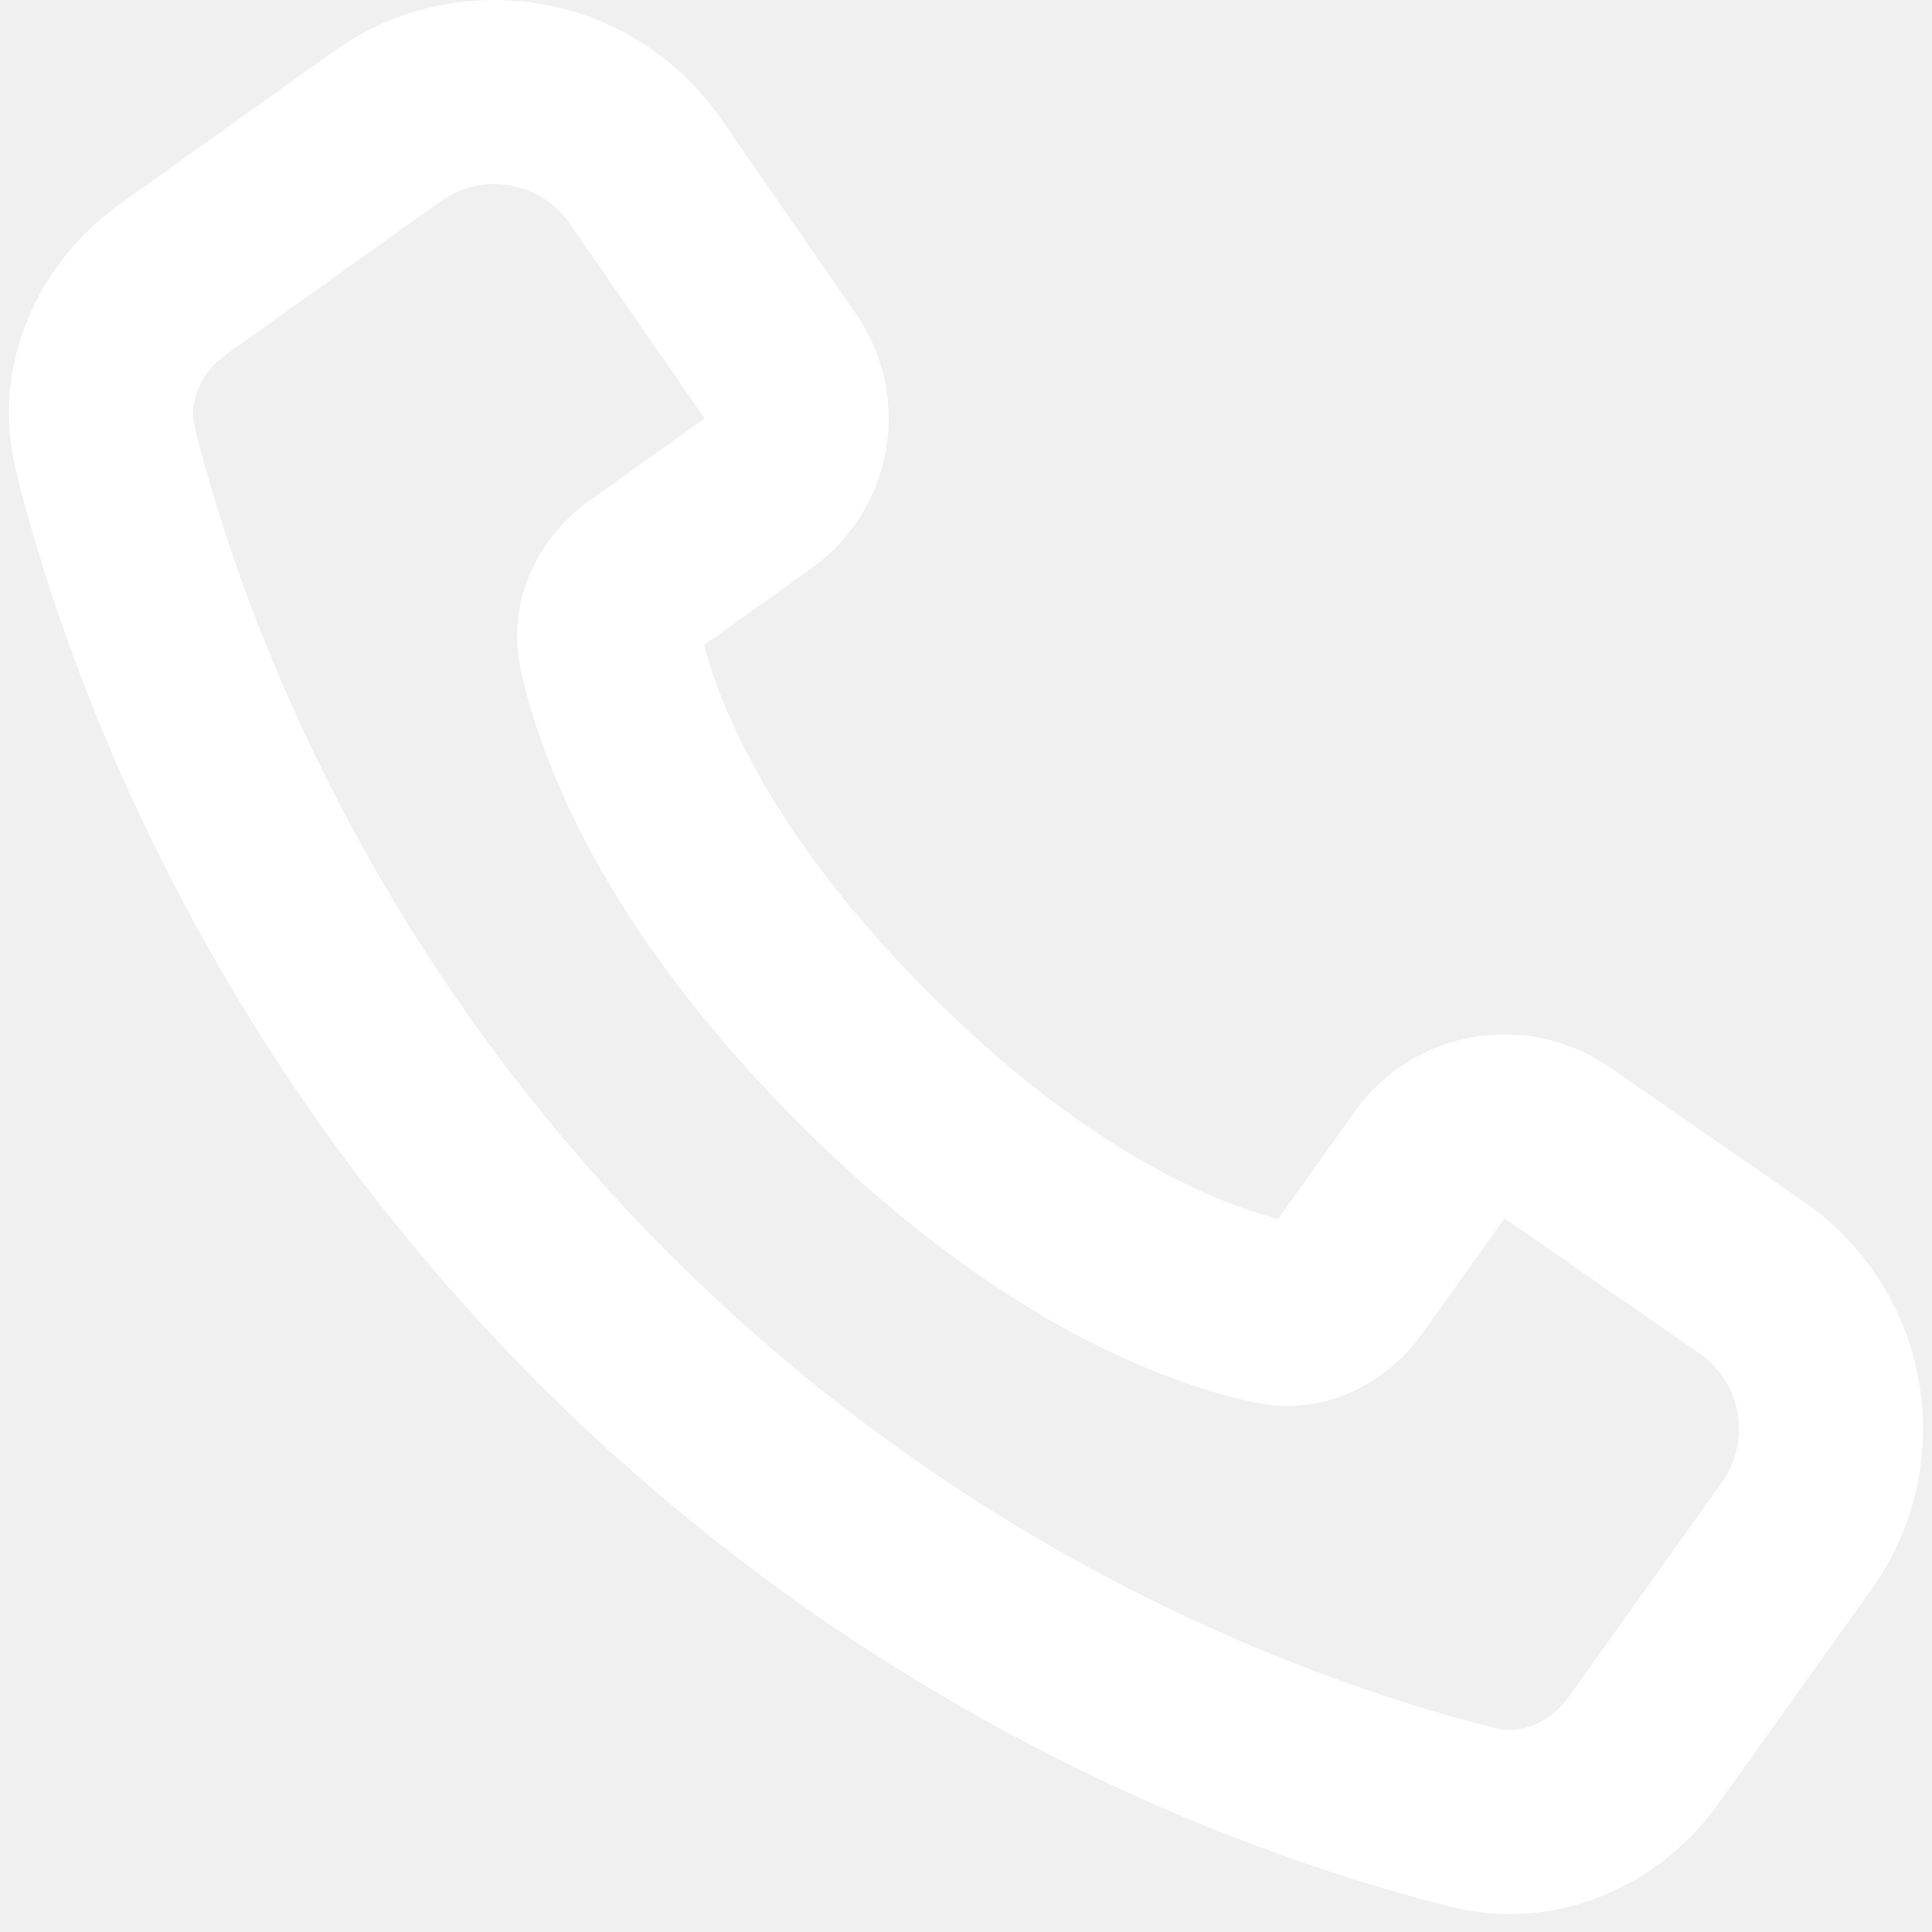
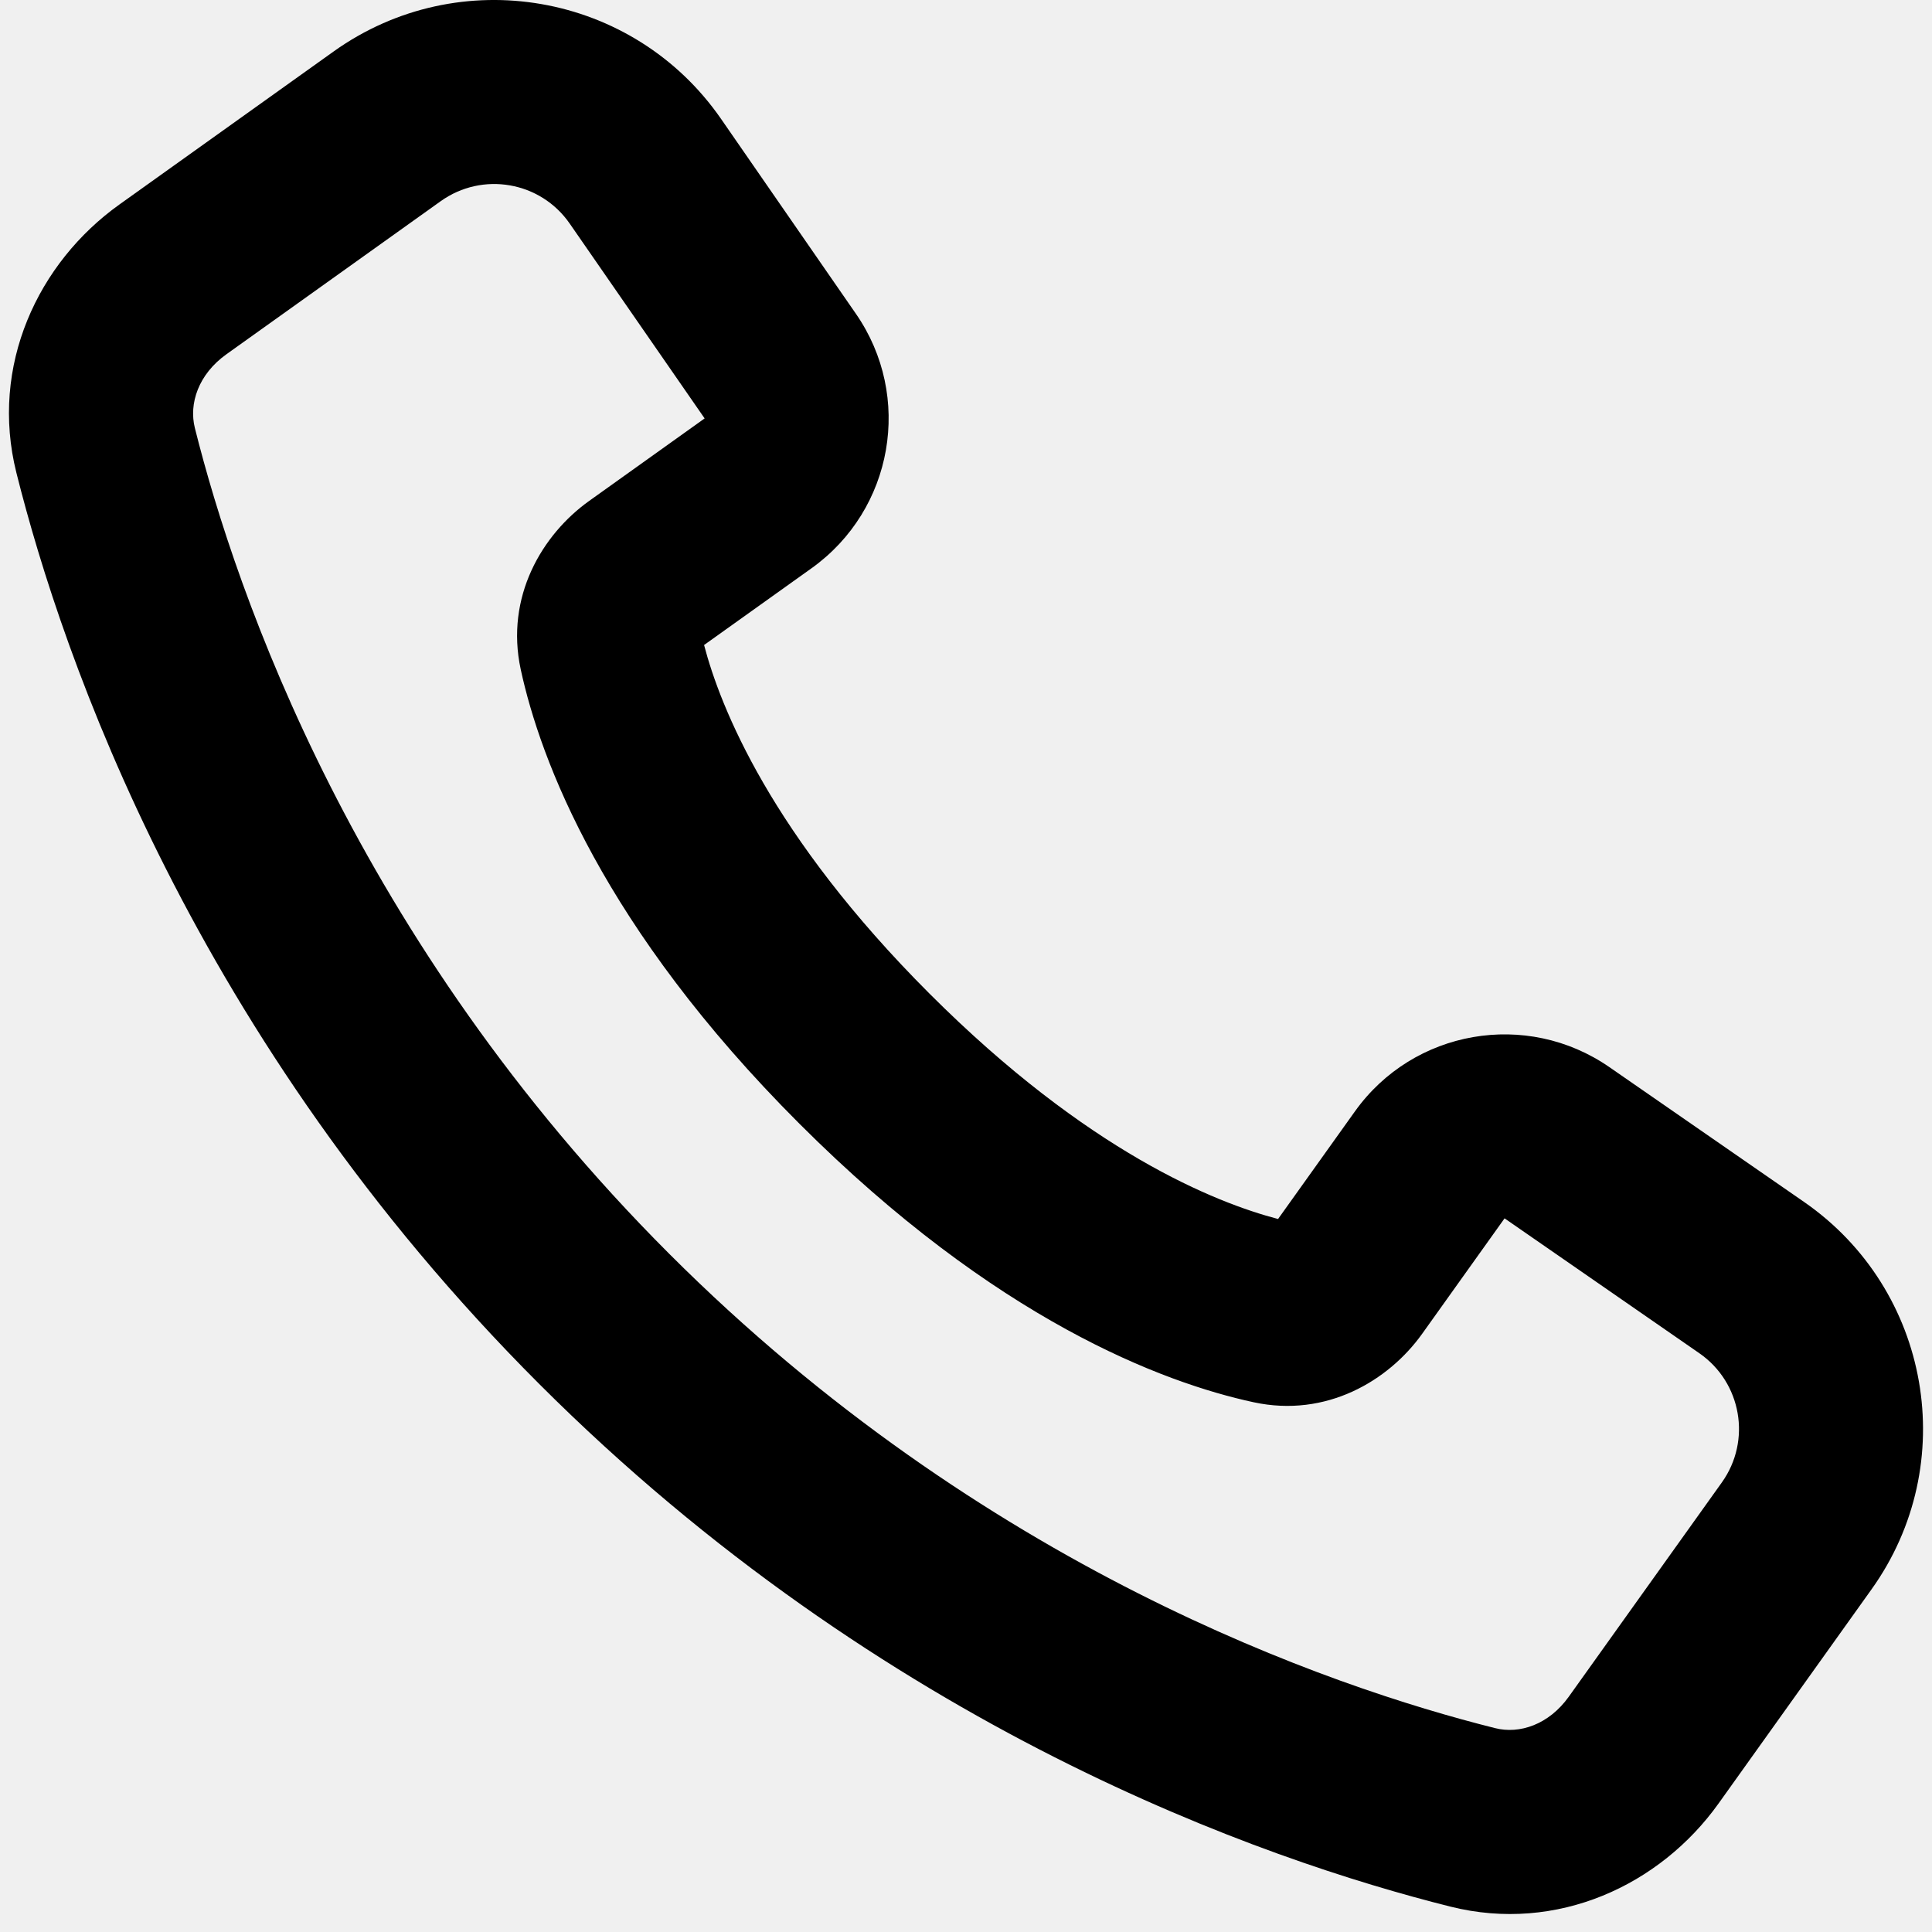
<svg xmlns="http://www.w3.org/2000/svg" width="21" height="21" viewBox="0 0 21 21" fill="none">
-   <path fill-rule="evenodd" clip-rule="evenodd" d="M15.765 20.724C13.745 20.218 9.609 18.791 5.86 15.042C2.111 11.293 0.684 7.158 0.178 5.138C-0.113 3.977 0.411 2.856 1.299 2.222L3.627 0.559C4.99 -0.414 6.885 -0.084 7.838 1.293L9.303 3.41C9.926 4.309 9.711 5.54 8.822 6.176L7.653 7.011C7.83 7.687 8.38 9.077 10.103 10.8C11.826 12.523 13.215 13.073 13.892 13.25L14.727 12.081C15.362 11.191 16.594 10.977 17.493 11.599L19.61 13.065C20.986 14.018 21.317 15.913 20.343 17.275L18.68 19.603C18.046 20.491 16.926 21.015 15.765 20.724ZM7.274 13.628C10.684 17.038 14.446 18.332 16.251 18.784C16.515 18.851 16.834 18.748 17.053 18.441L18.716 16.113C19.04 15.659 18.93 15.027 18.471 14.709L16.354 13.243L15.458 14.498C15.092 15.01 14.415 15.412 13.627 15.242C12.643 15.03 10.824 14.349 8.689 12.214C6.553 10.079 5.873 8.26 5.66 7.276C5.49 6.487 5.892 5.81 6.405 5.444L7.659 4.548L6.193 2.431C5.876 1.972 5.244 1.862 4.79 2.187L2.462 3.85C2.155 4.069 2.052 4.388 2.118 4.652C2.57 6.456 3.865 10.219 7.274 13.628Z" fill="#ffffff" />
+   <path fill-rule="evenodd" clip-rule="evenodd" d="M15.765 20.724C13.745 20.218 9.609 18.791 5.86 15.042C2.111 11.293 0.684 7.158 0.178 5.138C-0.113 3.977 0.411 2.856 1.299 2.222L3.627 0.559C4.99 -0.414 6.885 -0.084 7.838 1.293L9.303 3.41C9.926 4.309 9.711 5.54 8.822 6.176L7.653 7.011C7.83 7.687 8.38 9.077 10.103 10.8C11.826 12.523 13.215 13.073 13.892 13.25L14.727 12.081C15.362 11.191 16.594 10.977 17.493 11.599L19.61 13.065C20.986 14.018 21.317 15.913 20.343 17.275L18.68 19.603C18.046 20.491 16.926 21.015 15.765 20.724ZM7.274 13.628C10.684 17.038 14.446 18.332 16.251 18.784C16.515 18.851 16.834 18.748 17.053 18.441L18.716 16.113C19.04 15.659 18.93 15.027 18.471 14.709L16.354 13.243L15.458 14.498C15.092 15.01 14.415 15.412 13.627 15.242C12.643 15.03 10.824 14.349 8.689 12.214C6.553 10.079 5.873 8.26 5.66 7.276C5.49 6.487 5.892 5.81 6.405 5.444L7.659 4.548L6.193 2.431C5.876 1.972 5.244 1.862 4.79 2.187L2.462 3.85C2.155 4.069 2.052 4.388 2.118 4.652C2.57 6.456 3.865 10.219 7.274 13.628Z" fill="#000000" />
</svg>
